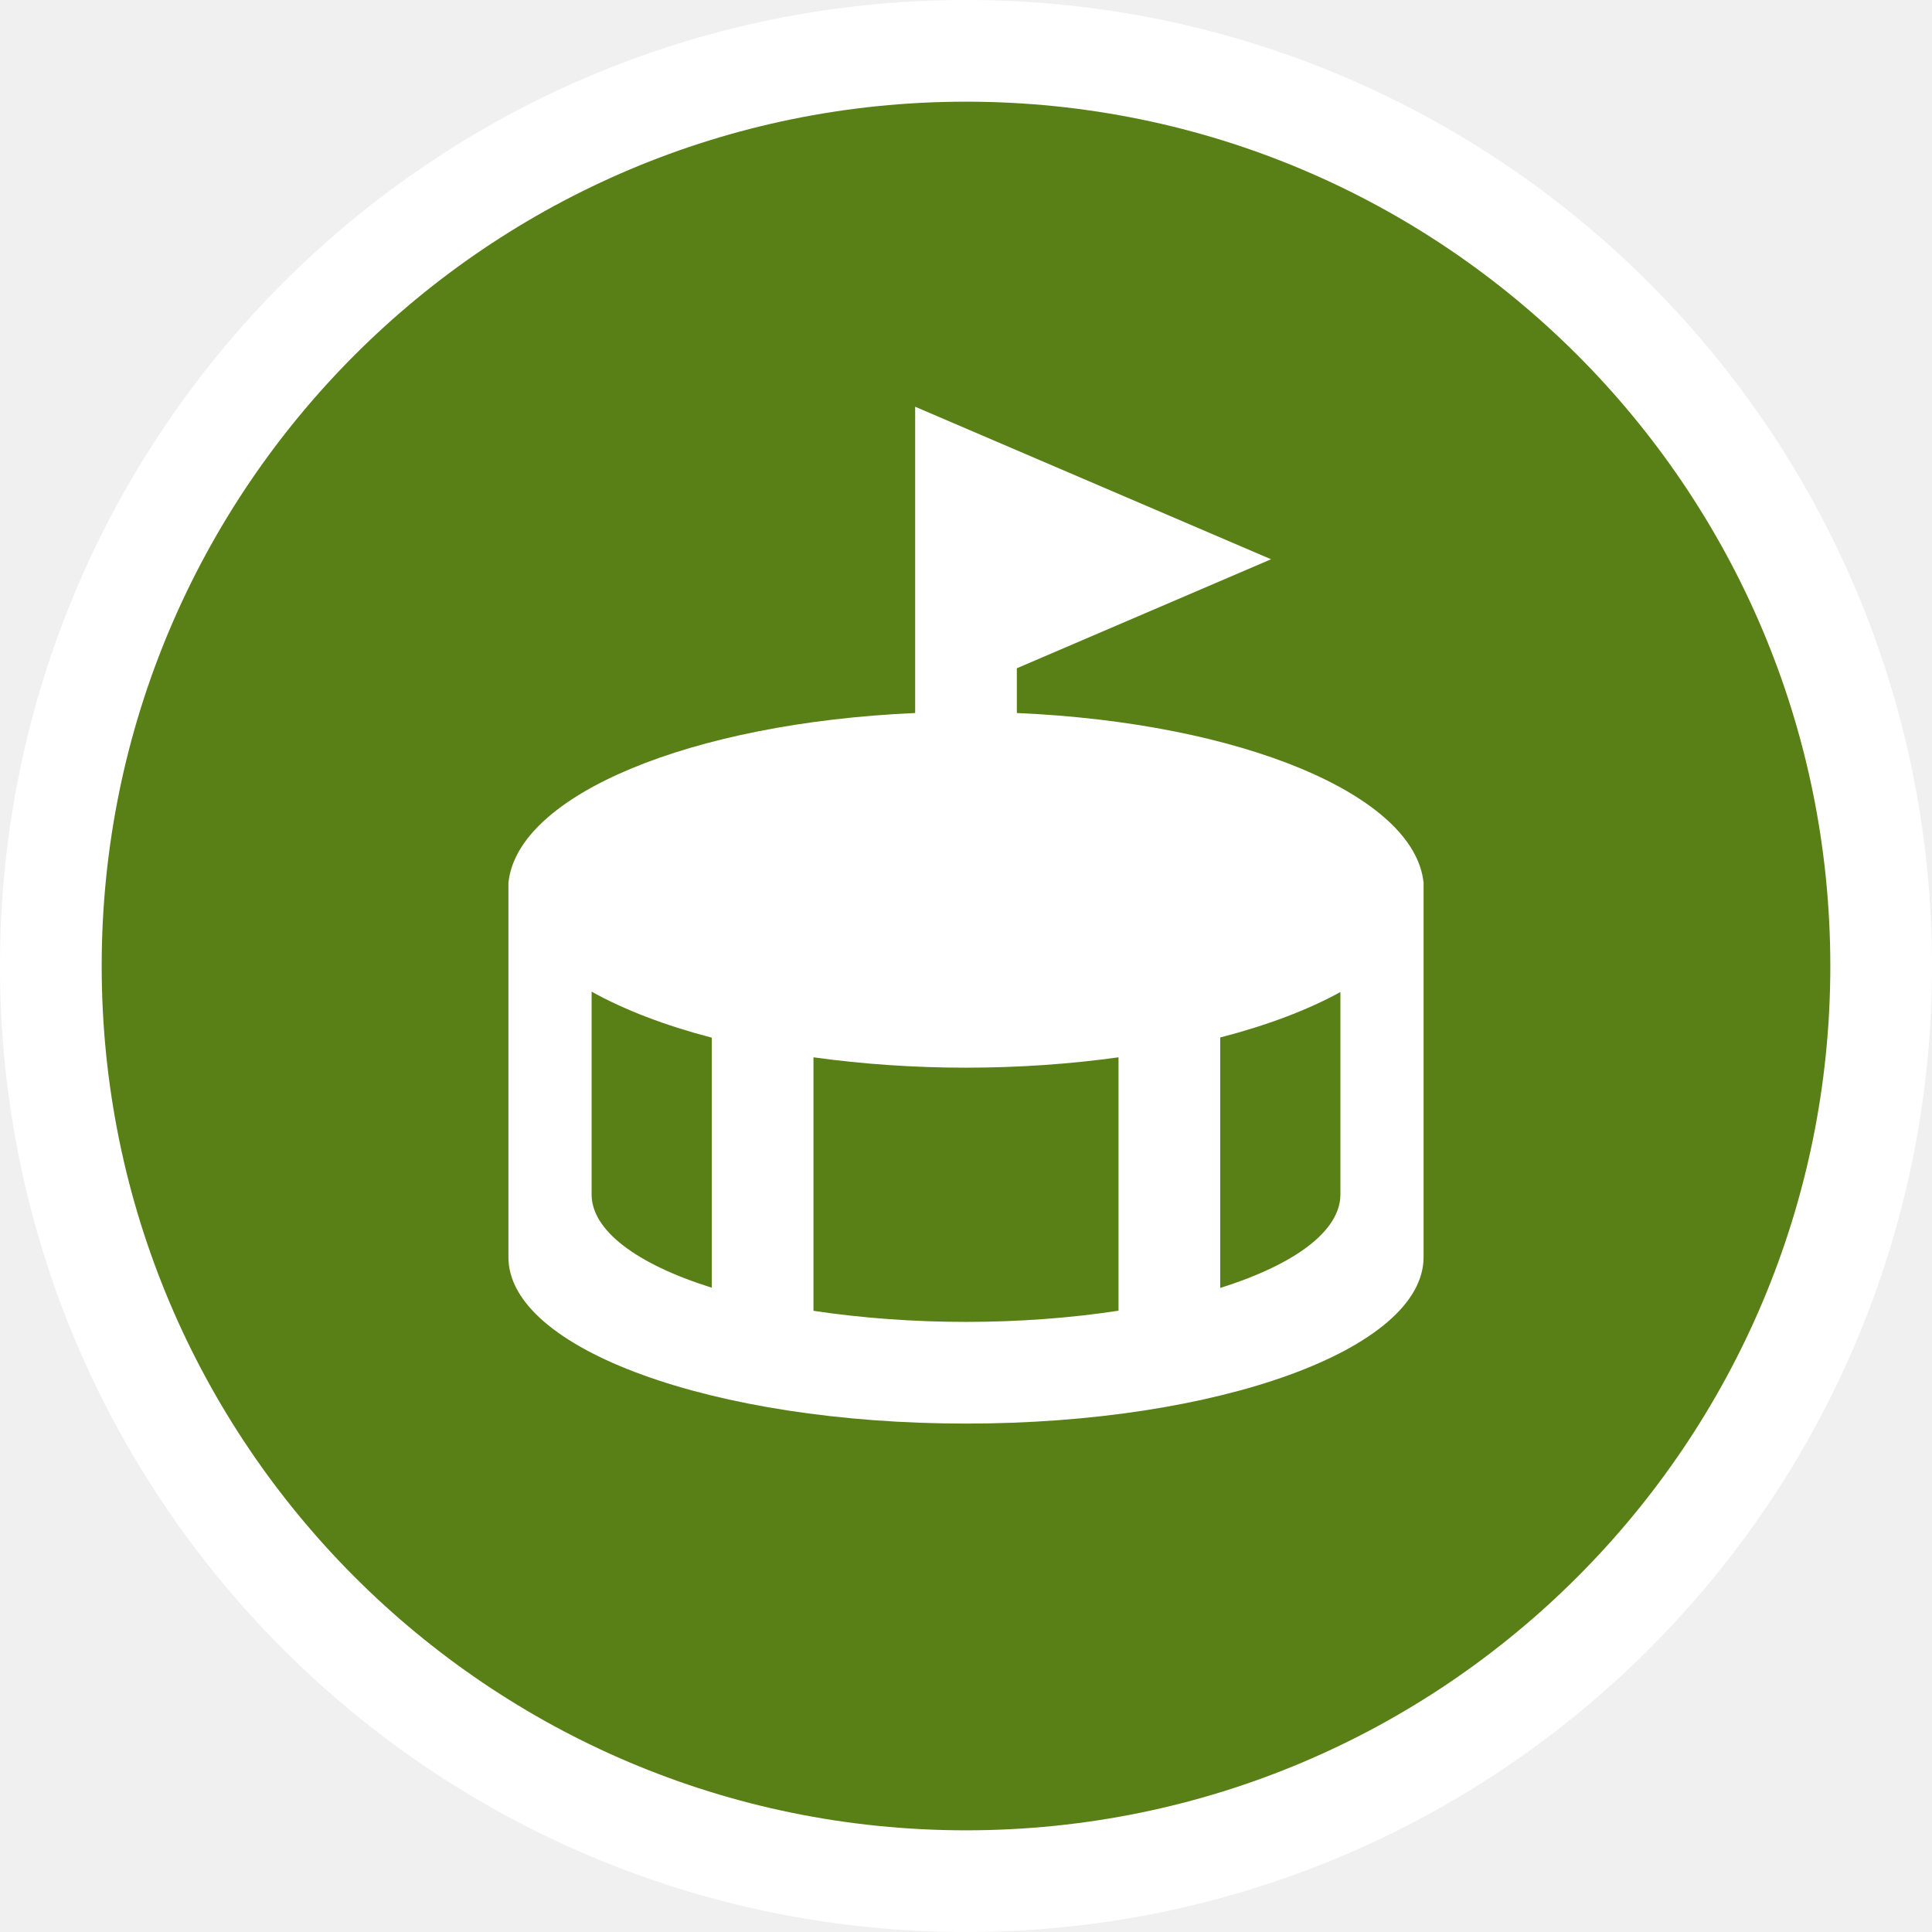
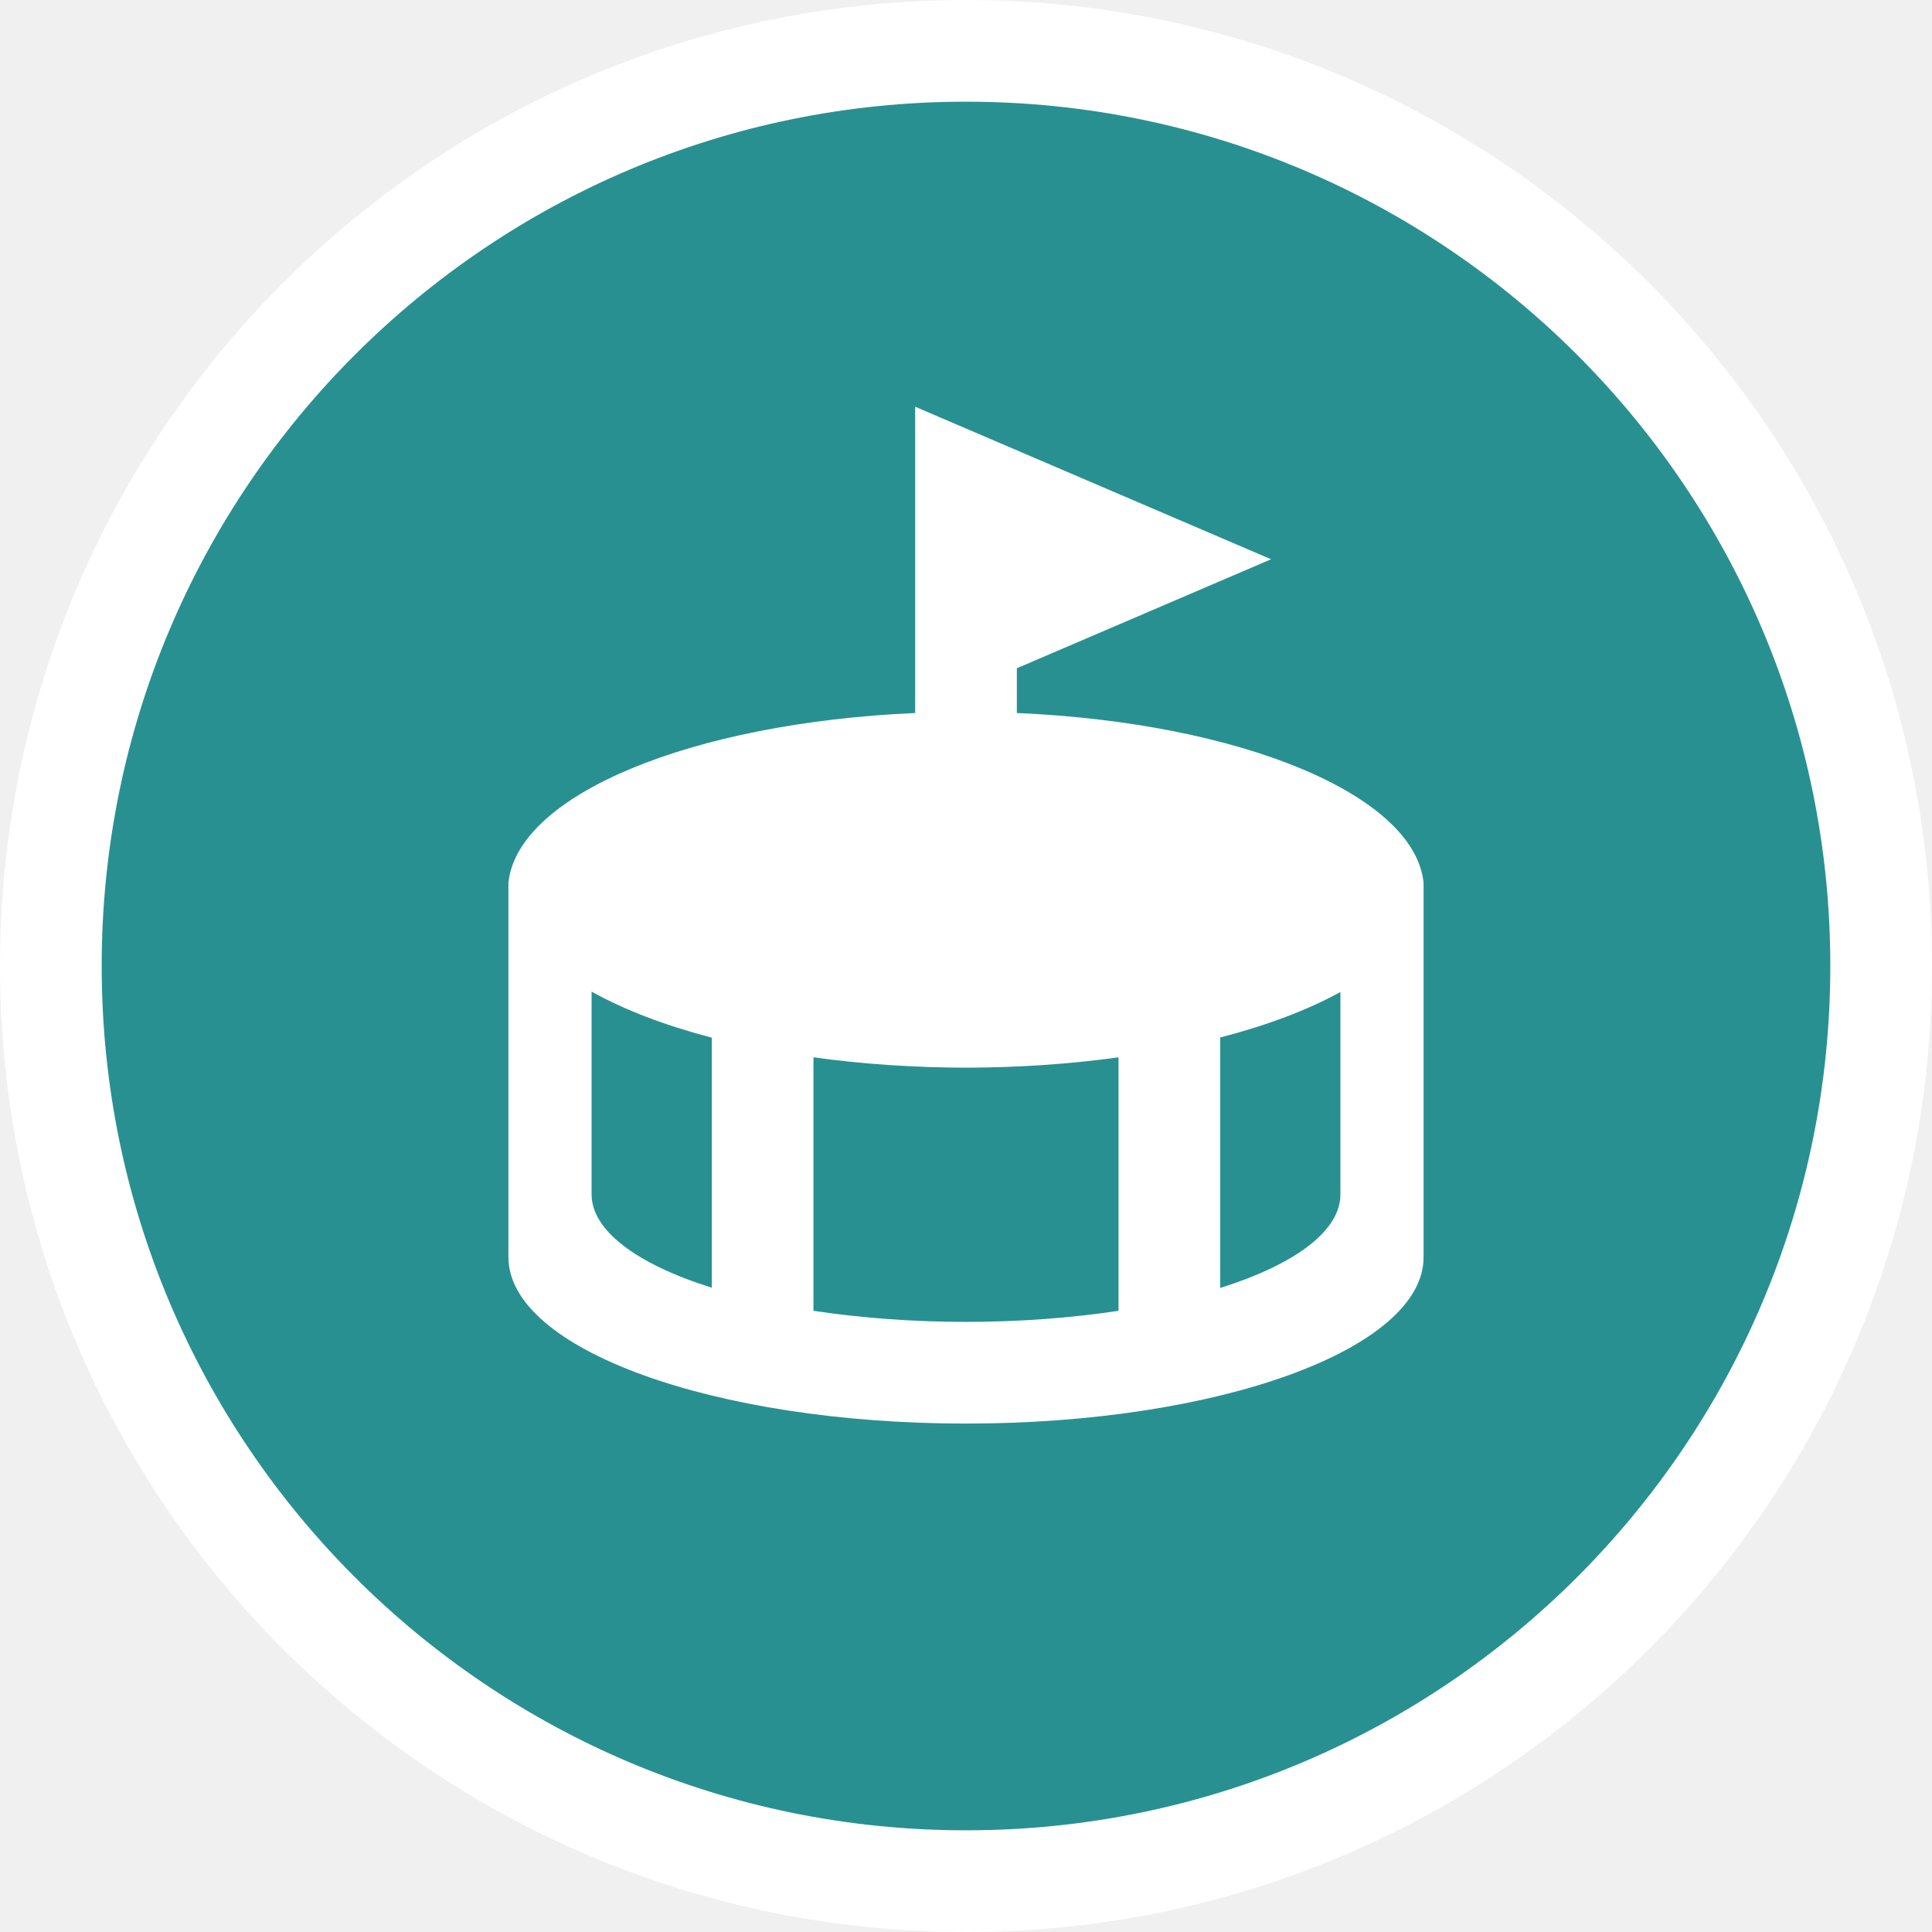
- <svg xmlns="http://www.w3.org/2000/svg" viewBox="0 0 19 19" height="19" width="19">
-   <rect fill="none" x="0" y="0" width="19" height="19" />
-   <rect x="1" y="1" rx="8.5" ry="8.5" width="17" height="17" stroke="#ffffff" style="stroke-linejoin:round;stroke-miterlimit:4;" fill="#ffffff" stroke-width="2" />
-   <rect x="1" y="1" width="17" height="17" rx="8.5" ry="8.5" fill="#598017" />
-   <path fill="#ffffff" transform="translate(4 4)" d="M5,0v3v0.012  C2.792,3.109,1.088,3.818,1,4.682c0,0,0,2.459,0,3.682C1,9.267,3.014,10,5.5,10s4.5-0.733,4.5-1.637V4.682  C9.912,3.818,8.209,3.108,6,3.012V2.572L8.5,1.5L5,0z M1.818,5.752C2.137,5.93,2.537,6.084,3,6.205v2.459  C2.249,8.428,1.821,8.097,1.818,7.75V5.752z M9.182,5.756V7.75C9.18,8.098,8.752,8.43,8,8.666V6.203  C8.461,6.084,8.862,5.932,9.182,5.756z M4,6.398C4.481,6.465,4.989,6.5,5.5,6.5C6.011,6.5,6.519,6.465,7,6.398  v2.492C6.528,8.962,6.017,9,5.5,9C4.983,9,4.472,8.962,4,8.891V6.398z" />
+ <svg xmlns="http://www.w3.org/2000/svg" width="19" height="19" viewBox="0 0 19 19" fill="none">
+   <g clip-path="url(#clip0_46_154)">
+     <path d="M18 9.5C18 4.806 14.194 1 9.5 1C4.806 1 1 4.806 1 9.5C1 14.194 4.806 18 9.5 18C14.194 18 18 14.194 18 9.5Z" fill="white" stroke="white" stroke-width="2" stroke-linejoin="round" />
+     <path d="M18 9.5C18 4.806 14.194 1 9.5 1C4.806 1 1 4.806 1 9.5C1 14.194 4.806 18 9.5 18C14.194 18 18 14.194 18 9.5Z" fill="#299091" />
+     <path d="M9 4V7V7.012C6.792 7.109 5.088 7.818 5 8.682C5 8.682 5 11.141 5 12.363C5 13.267 7.014 14 9.5 14C11.986 14 14.001 13.267 14 12.363V8.682C13.912 7.818 12.209 7.108 10 7.012V6.572L12.5 5.5L9 4ZM5.818 9.752C6.137 9.93 6.537 10.084 7 10.205V12.664C6.249 12.428 5.821 12.097 5.818 11.75V9.752ZM13.182 9.756V11.75C13.18 12.098 12.752 12.43 12 12.666V10.203C12.461 10.084 12.862 9.932 13.182 9.756ZM8 10.398C8.482 10.465 8.989 10.499 9.5 10.5C10.011 10.499 10.518 10.465 11 10.398V12.891C10.528 12.962 10.017 13 9.5 13C8.983 13 8.472 12.962 8 12.891V10.398Z" fill="white" />
+   </g>
+   <defs>
+     <clipPath id="clip0_46_154">
+       <rect width="19" height="19" fill="white" />
+     </clipPath>
+   </defs>
</svg>
